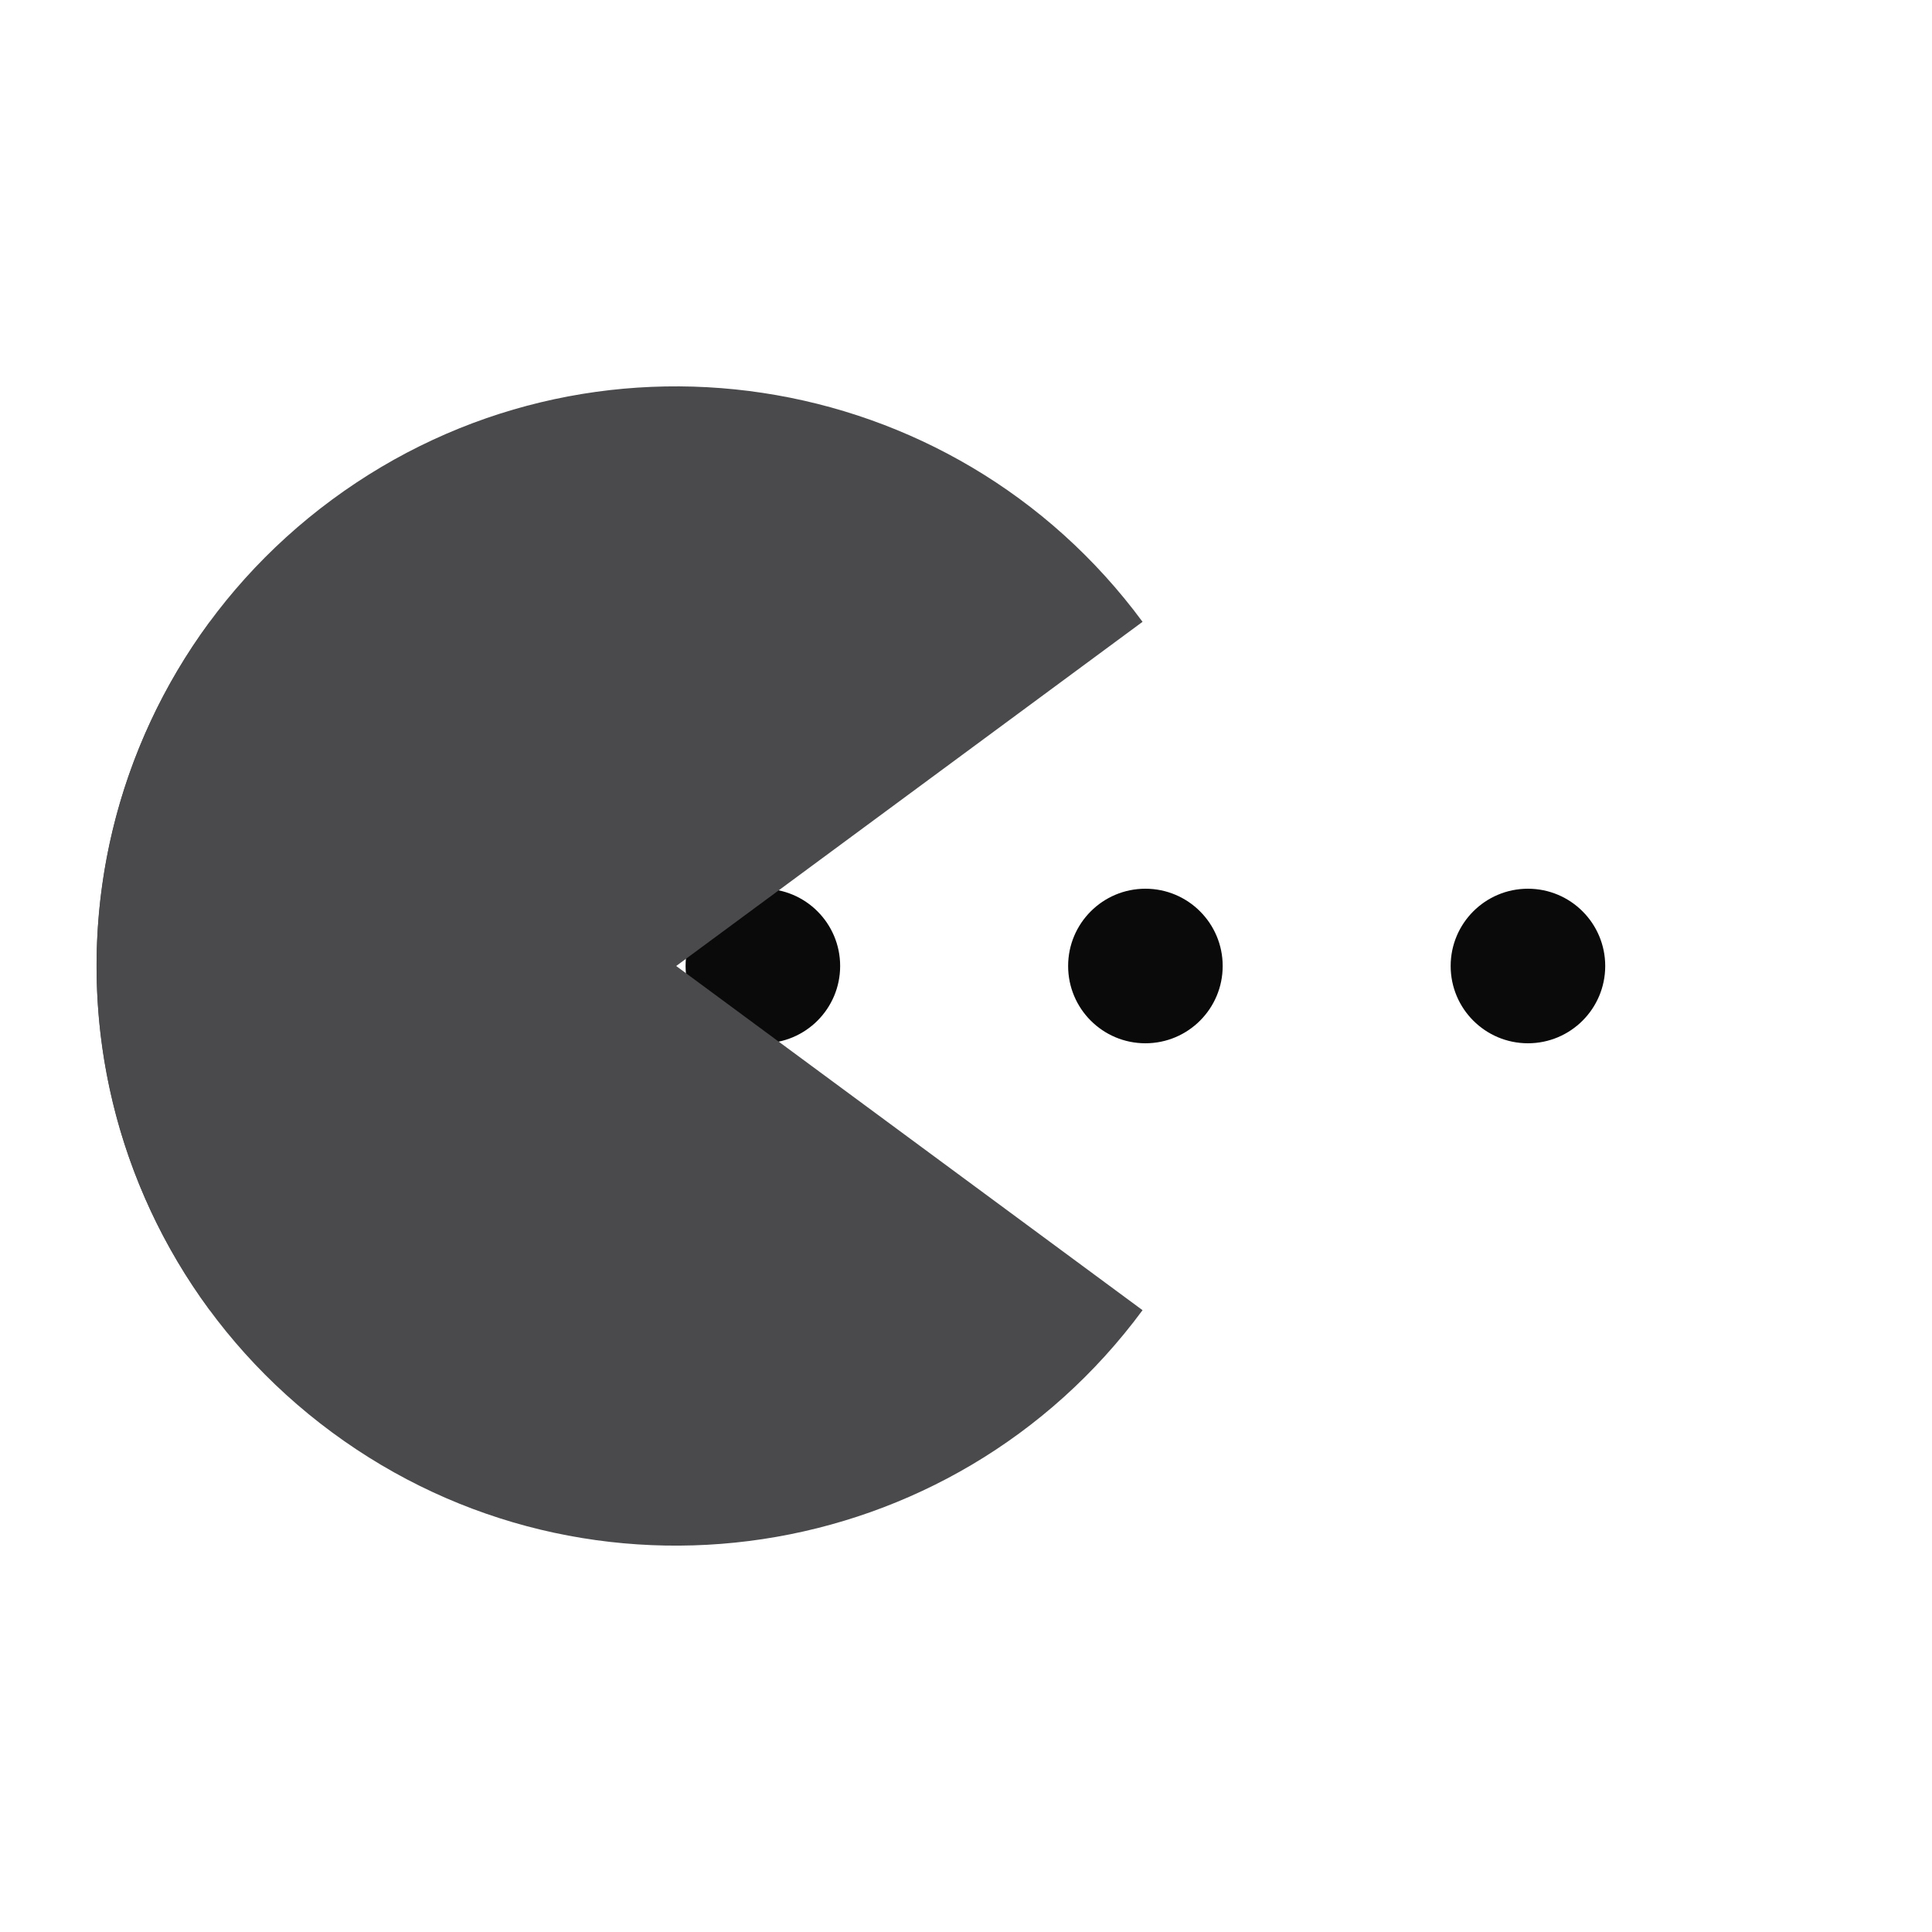
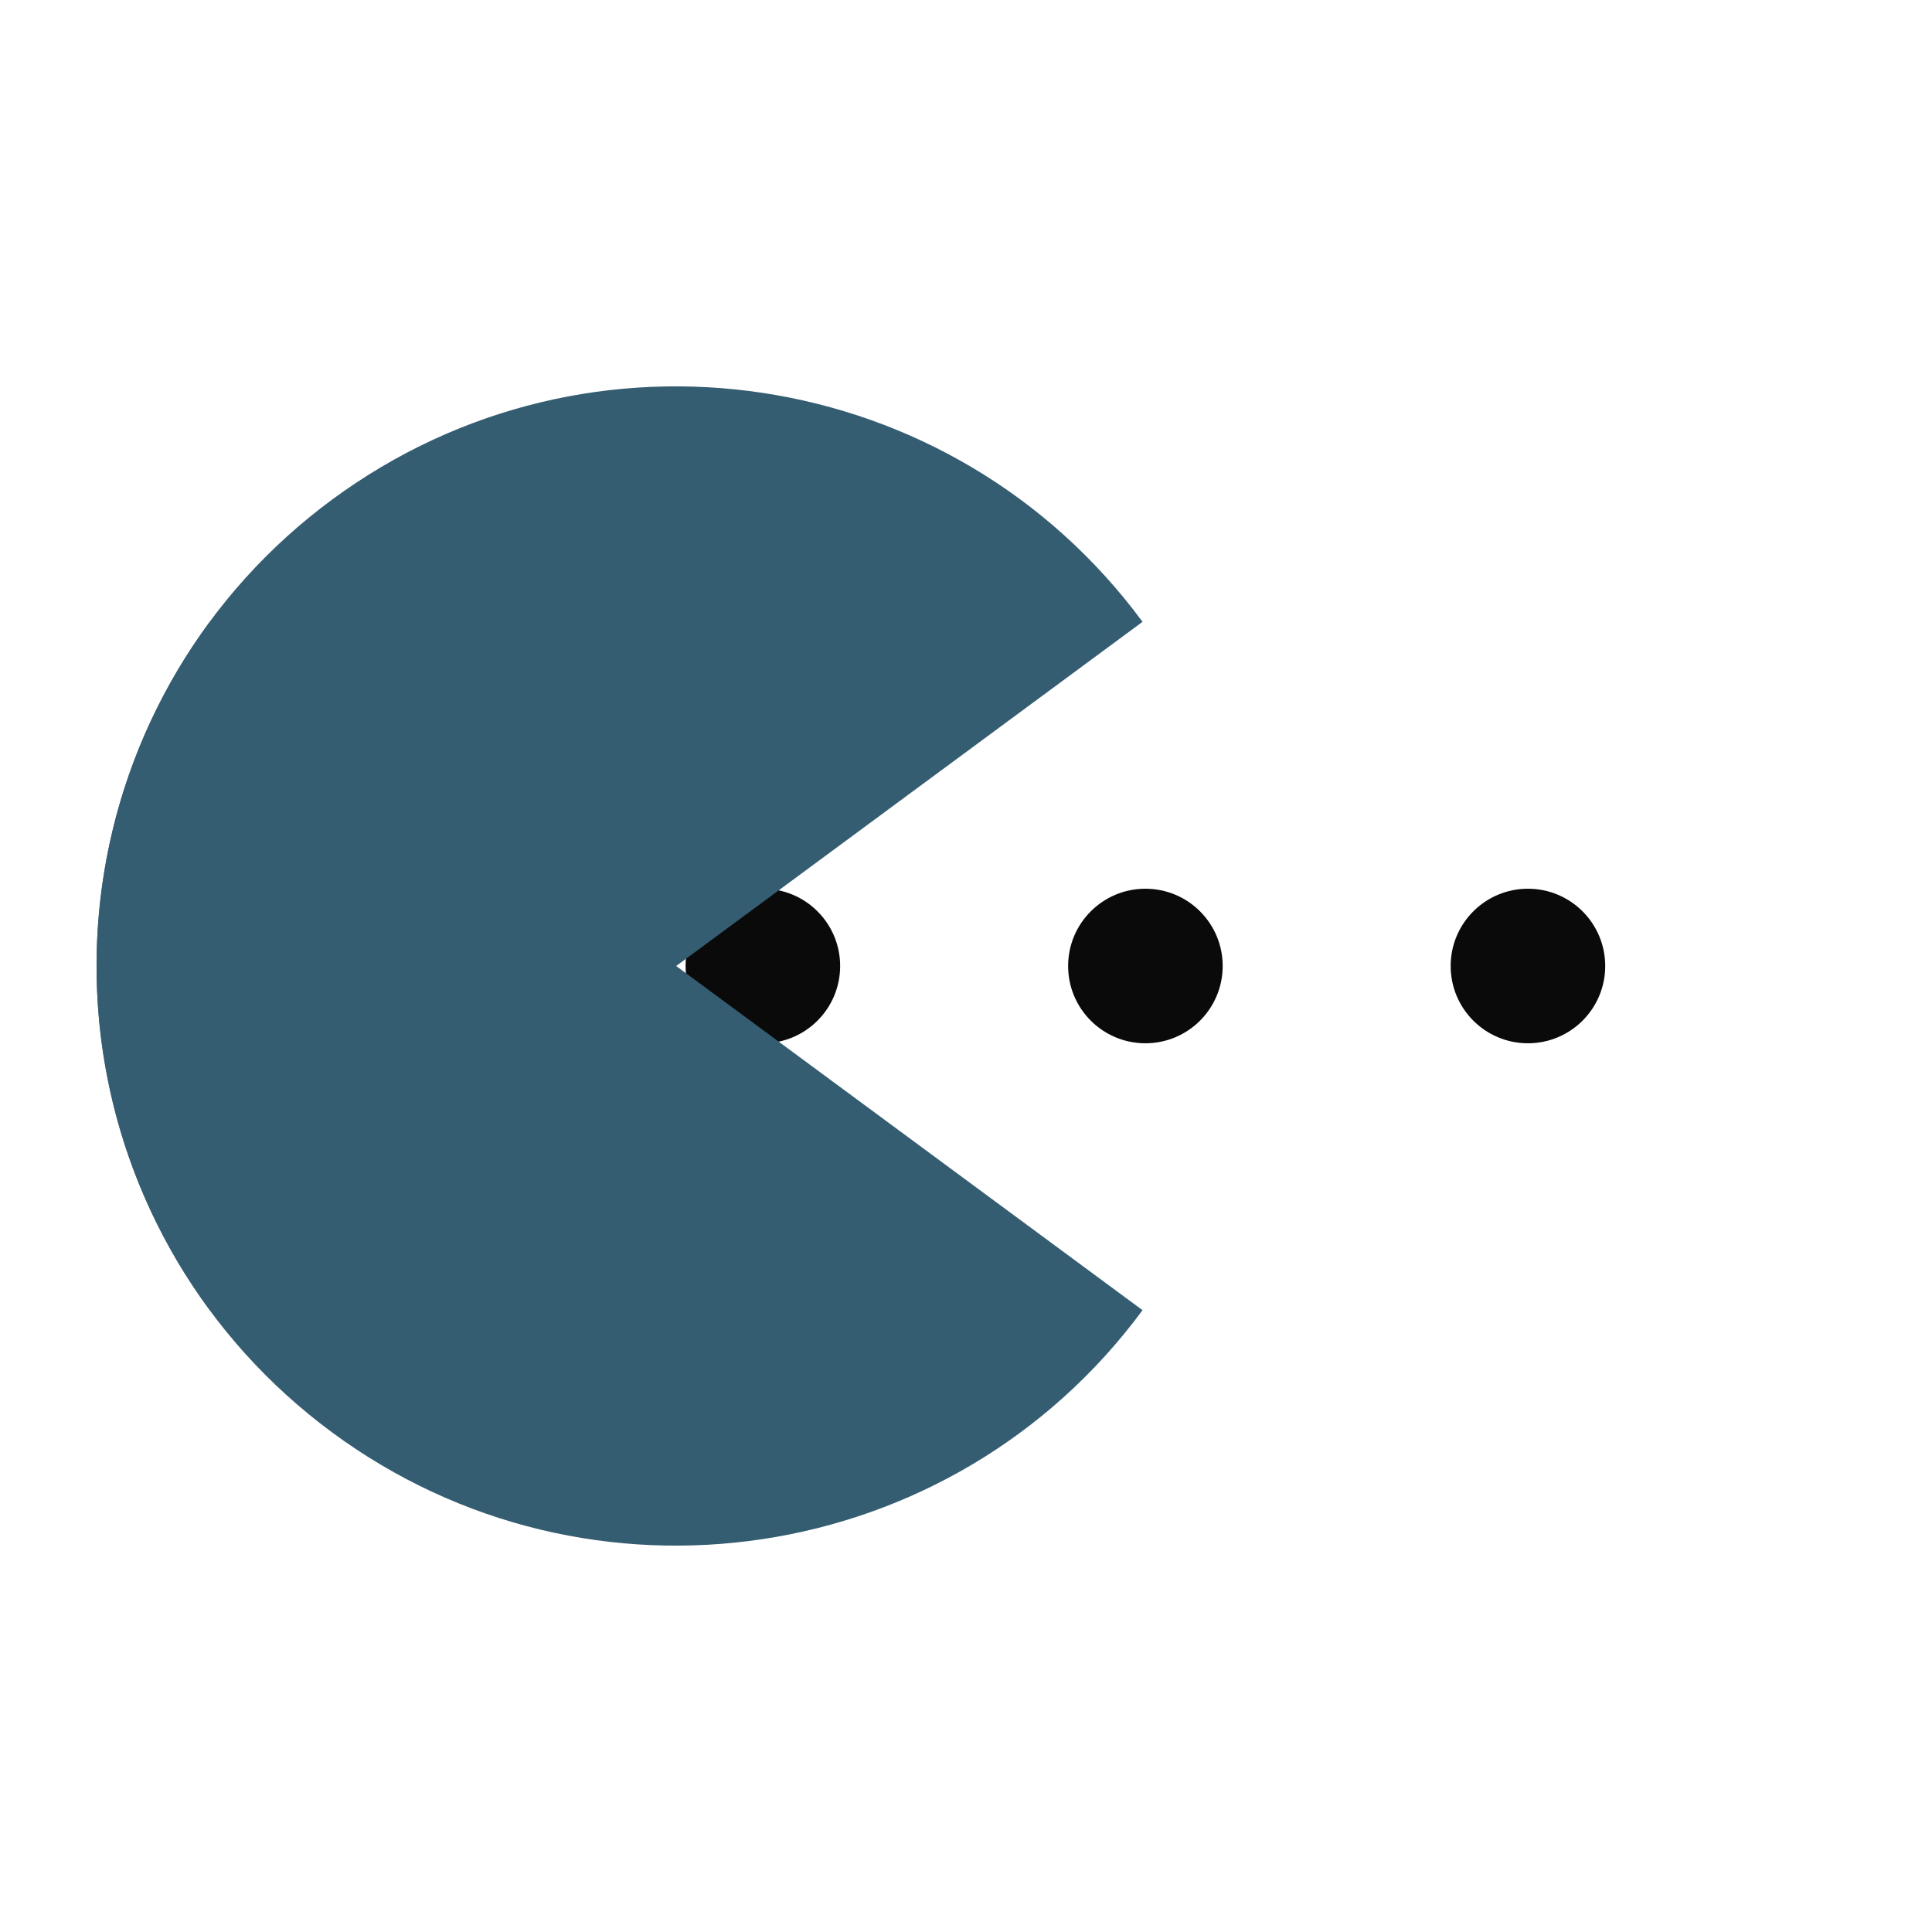
<svg xmlns="http://www.w3.org/2000/svg" width="200px" height="200px" viewBox="0 0 100 100" preserveAspectRatio="xMidYMid" class="lds-pacman" style="background: none;">
  <g ng-attr-style="display:{{config.showBean}}" style="display:block">
    <circle cx="79.086" cy="50" r="4" ng-attr-fill="{{config.c2}}" fill="#0a0a0a">
      <animate attributeName="cx" calcMode="linear" values="95;35" keyTimes="0;1" dur="0.7" begin="-0.469s" repeatCount="indefinite" />
      <animate attributeName="fill-opacity" calcMode="linear" values="0;1;1" keyTimes="0;0.2;1" dur="0.7" begin="-0.469s" repeatCount="indefinite" />
    </circle>
    <circle cx="39.486" cy="50" r="4" ng-attr-fill="{{config.c2}}" fill="#0a0a0a">
      <animate attributeName="cx" calcMode="linear" values="95;35" keyTimes="0;1" dur="0.7" begin="-0.231s" repeatCount="indefinite" />
      <animate attributeName="fill-opacity" calcMode="linear" values="0;1;1" keyTimes="0;0.2;1" dur="0.7" begin="-0.231s" repeatCount="indefinite" />
    </circle>
    <circle cx="59.286" cy="50" r="4" ng-attr-fill="{{config.c2}}" fill="#0a0a0a">
      <animate attributeName="cx" calcMode="linear" values="95;35" keyTimes="0;1" dur="0.7" begin="0s" repeatCount="indefinite" />
      <animate attributeName="fill-opacity" calcMode="linear" values="0;1;1" keyTimes="0;0.2;1" dur="0.7" begin="0s" repeatCount="indefinite" />
    </circle>
  </g>
  <g ng-attr-transform="translate({{config.showBeanOffset}} 0)" transform="translate(-15 0)">
-     <path d="M50 50L20 50A30 30 0 0 0 80 50Z" ng-attr-fill="{{config.c1}}" fill="#4A4A4D" transform="rotate(36.4286 50 50)">
+     <path d="M50 50L20 50A30 30 0 0 0 80 50Z" ng-attr-fill="{{config.c1}}" fill="#355d72" transform="rotate(36.4286 50 50)">
      <animateTransform attributeName="transform" type="rotate" calcMode="linear" values="0 50 50;45 50 50;0 50 50" keyTimes="0;0.5;1" dur="0.7s" begin="0s" repeatCount="indefinite" />
    </path>
-     <path d="M50 50L20 50A30 30 0 0 1 80 50Z" ng-attr-fill="{{config.c1}}" fill="#4A4A4D" transform="rotate(-36.4286 50 50)">
+     <path d="M50 50L20 50A30 30 0 0 1 80 50Z" ng-attr-fill="{{config.c1}}" fill="#355d72" transform="rotate(-36.4286 50 50)">
      <animateTransform attributeName="transform" type="rotate" calcMode="linear" values="0 50 50;-45 50 50;0 50 50" keyTimes="0;0.5;1" dur="0.7s" begin="0s" repeatCount="indefinite" />
    </path>
  </g>
</svg>
